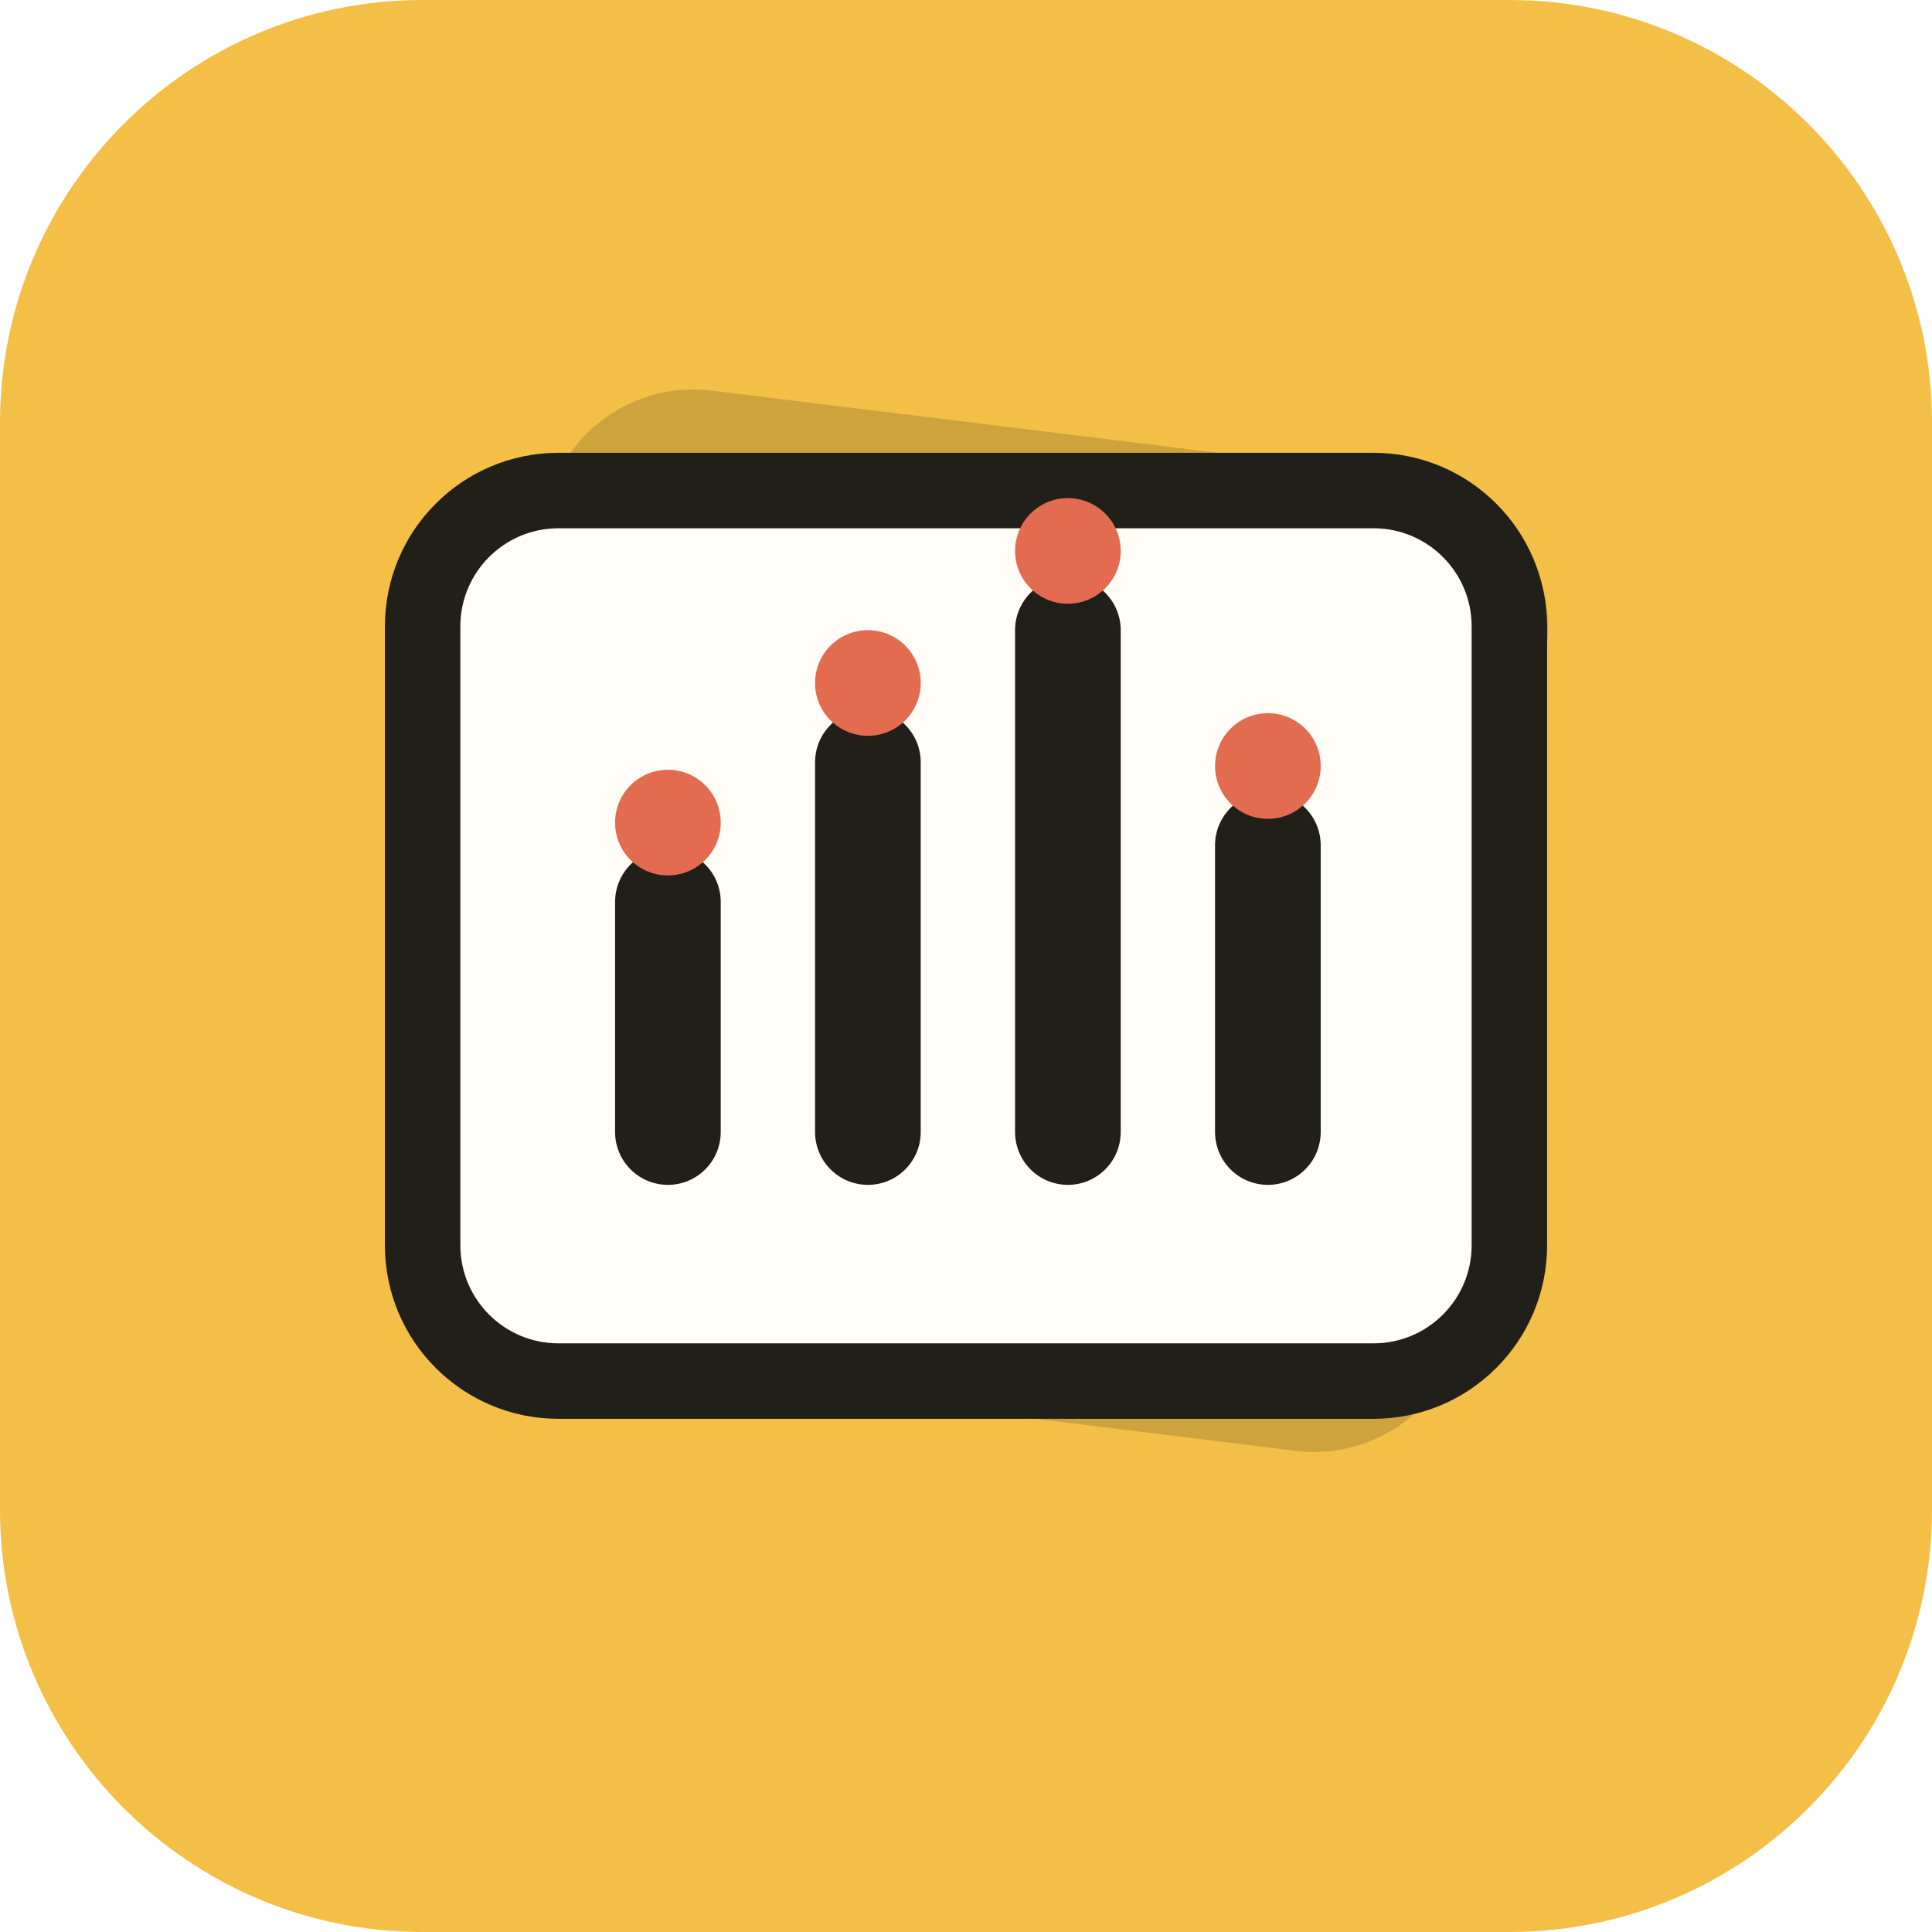
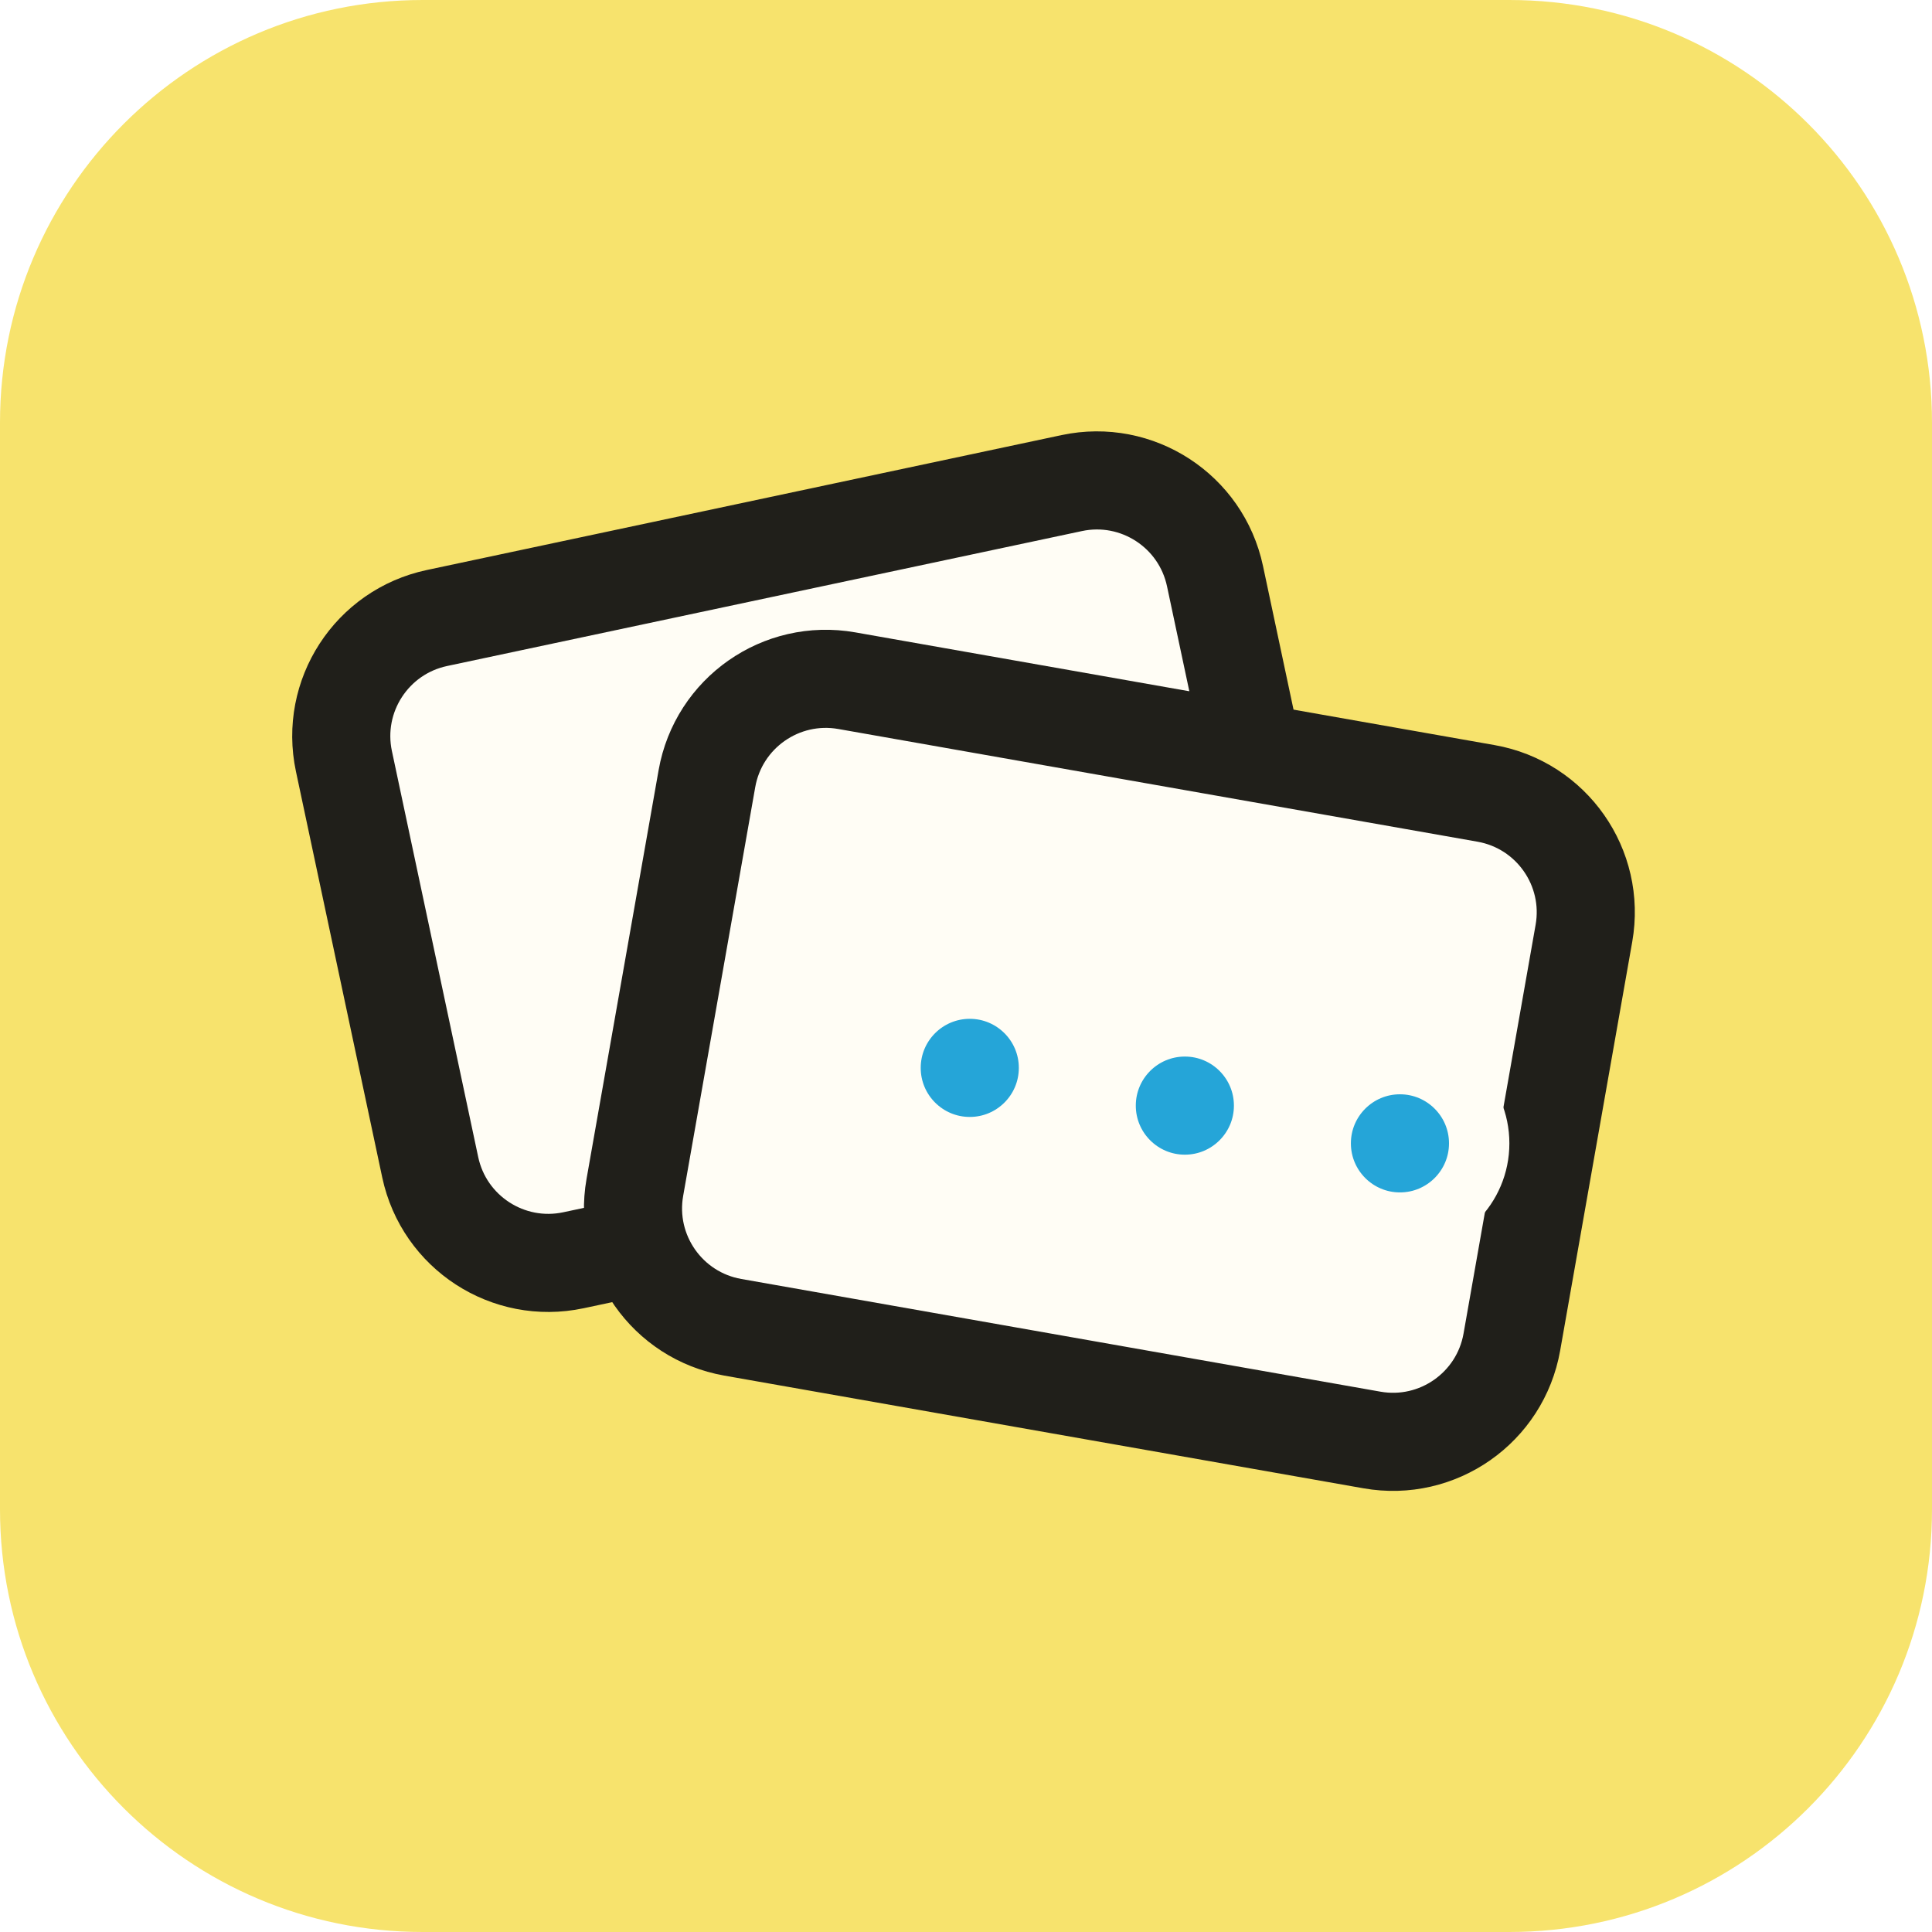
<svg xmlns="http://www.w3.org/2000/svg" viewBox="0 0 512 512" role="img" aria-labelledby="title">
-   <rect width="512" height="512" rx="112" fill="#f4bf46" />
-   <path d="M132 154c0-22 18-40 40-40h188c22 0 40 18 40 40v180c0 22-18 40-40 40H172c-22 0-40-18-40-40V154Z" fill="#201f1a" opacity=".18" transform="rotate(7 266 244)" />
-   <rect x="112" y="130" width="288" height="236" rx="36" fill="#fffdf6" />
-   <rect x="112" y="130" width="288" height="236" rx="36" fill="none" stroke="#201f1a" stroke-width="20" />
-   <path d="M177 300v-61m53 61v-98m53 98v-133m53 133v-76" fill="none" stroke="#201f1a" stroke-linecap="round" stroke-width="28" />
-   <circle cx="177" cy="218" r="14" fill="#e36b4f" />
-   <circle cx="230" cy="181" r="14" fill="#e36b4f" />
-   <circle cx="283" cy="146" r="14" fill="#e36b4f" />
-   <circle cx="336" cy="203" r="14" fill="#e36b4f" />
+   <rect width="512" height="512" rx="112" fill="#f7e36d" />
+   <g fill="#fffdf5" stroke="#201f1a" stroke-width="26" stroke-linejoin="round">
+     <rect x="100" y="144" width="236" height="174" rx="32" transform="rotate(-12 218 231)" />
+     <rect x="176" y="194" width="236" height="174" rx="32" transform="rotate(10 294 281)" />
+   </g>
+   <g fill="#25a5d8" stroke="#fffdf5" stroke-width="16">
+     <circle cx="257" cy="283" r="21" />
+     <circle cx="314" cy="293" r="21" />
+     <circle cx="371" cy="303" r="21" />
+   </g>
</svg>
